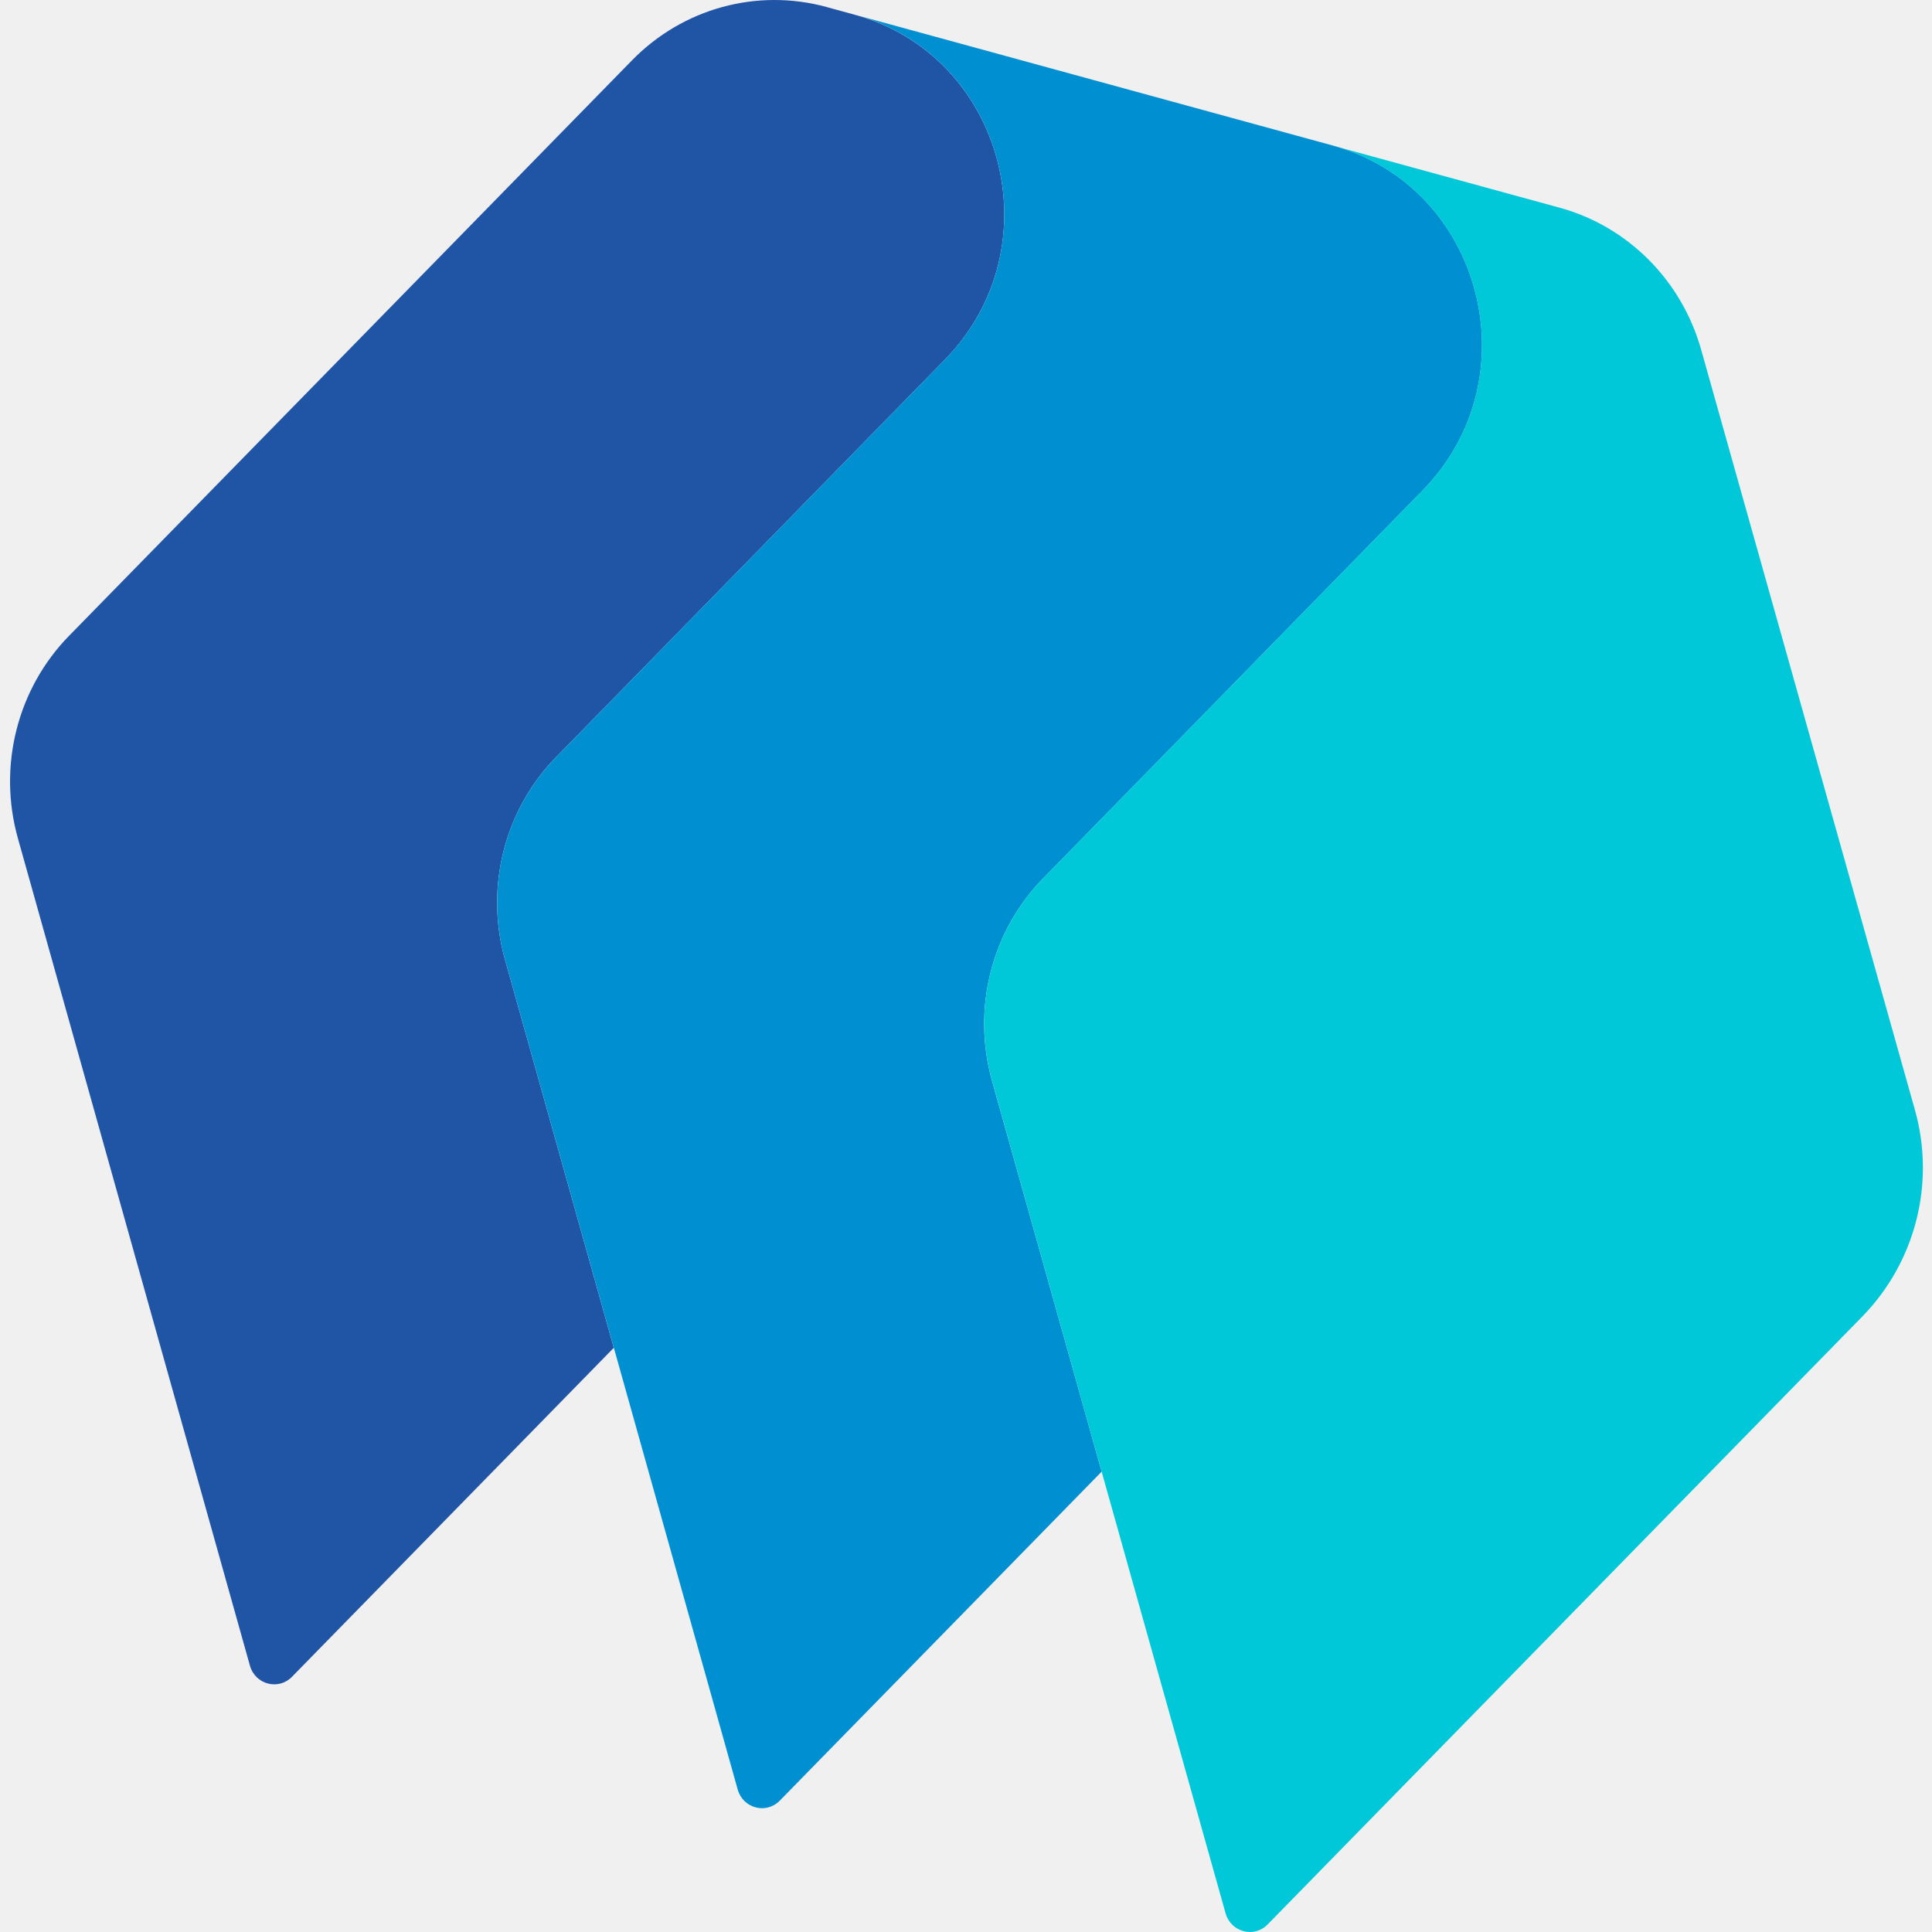
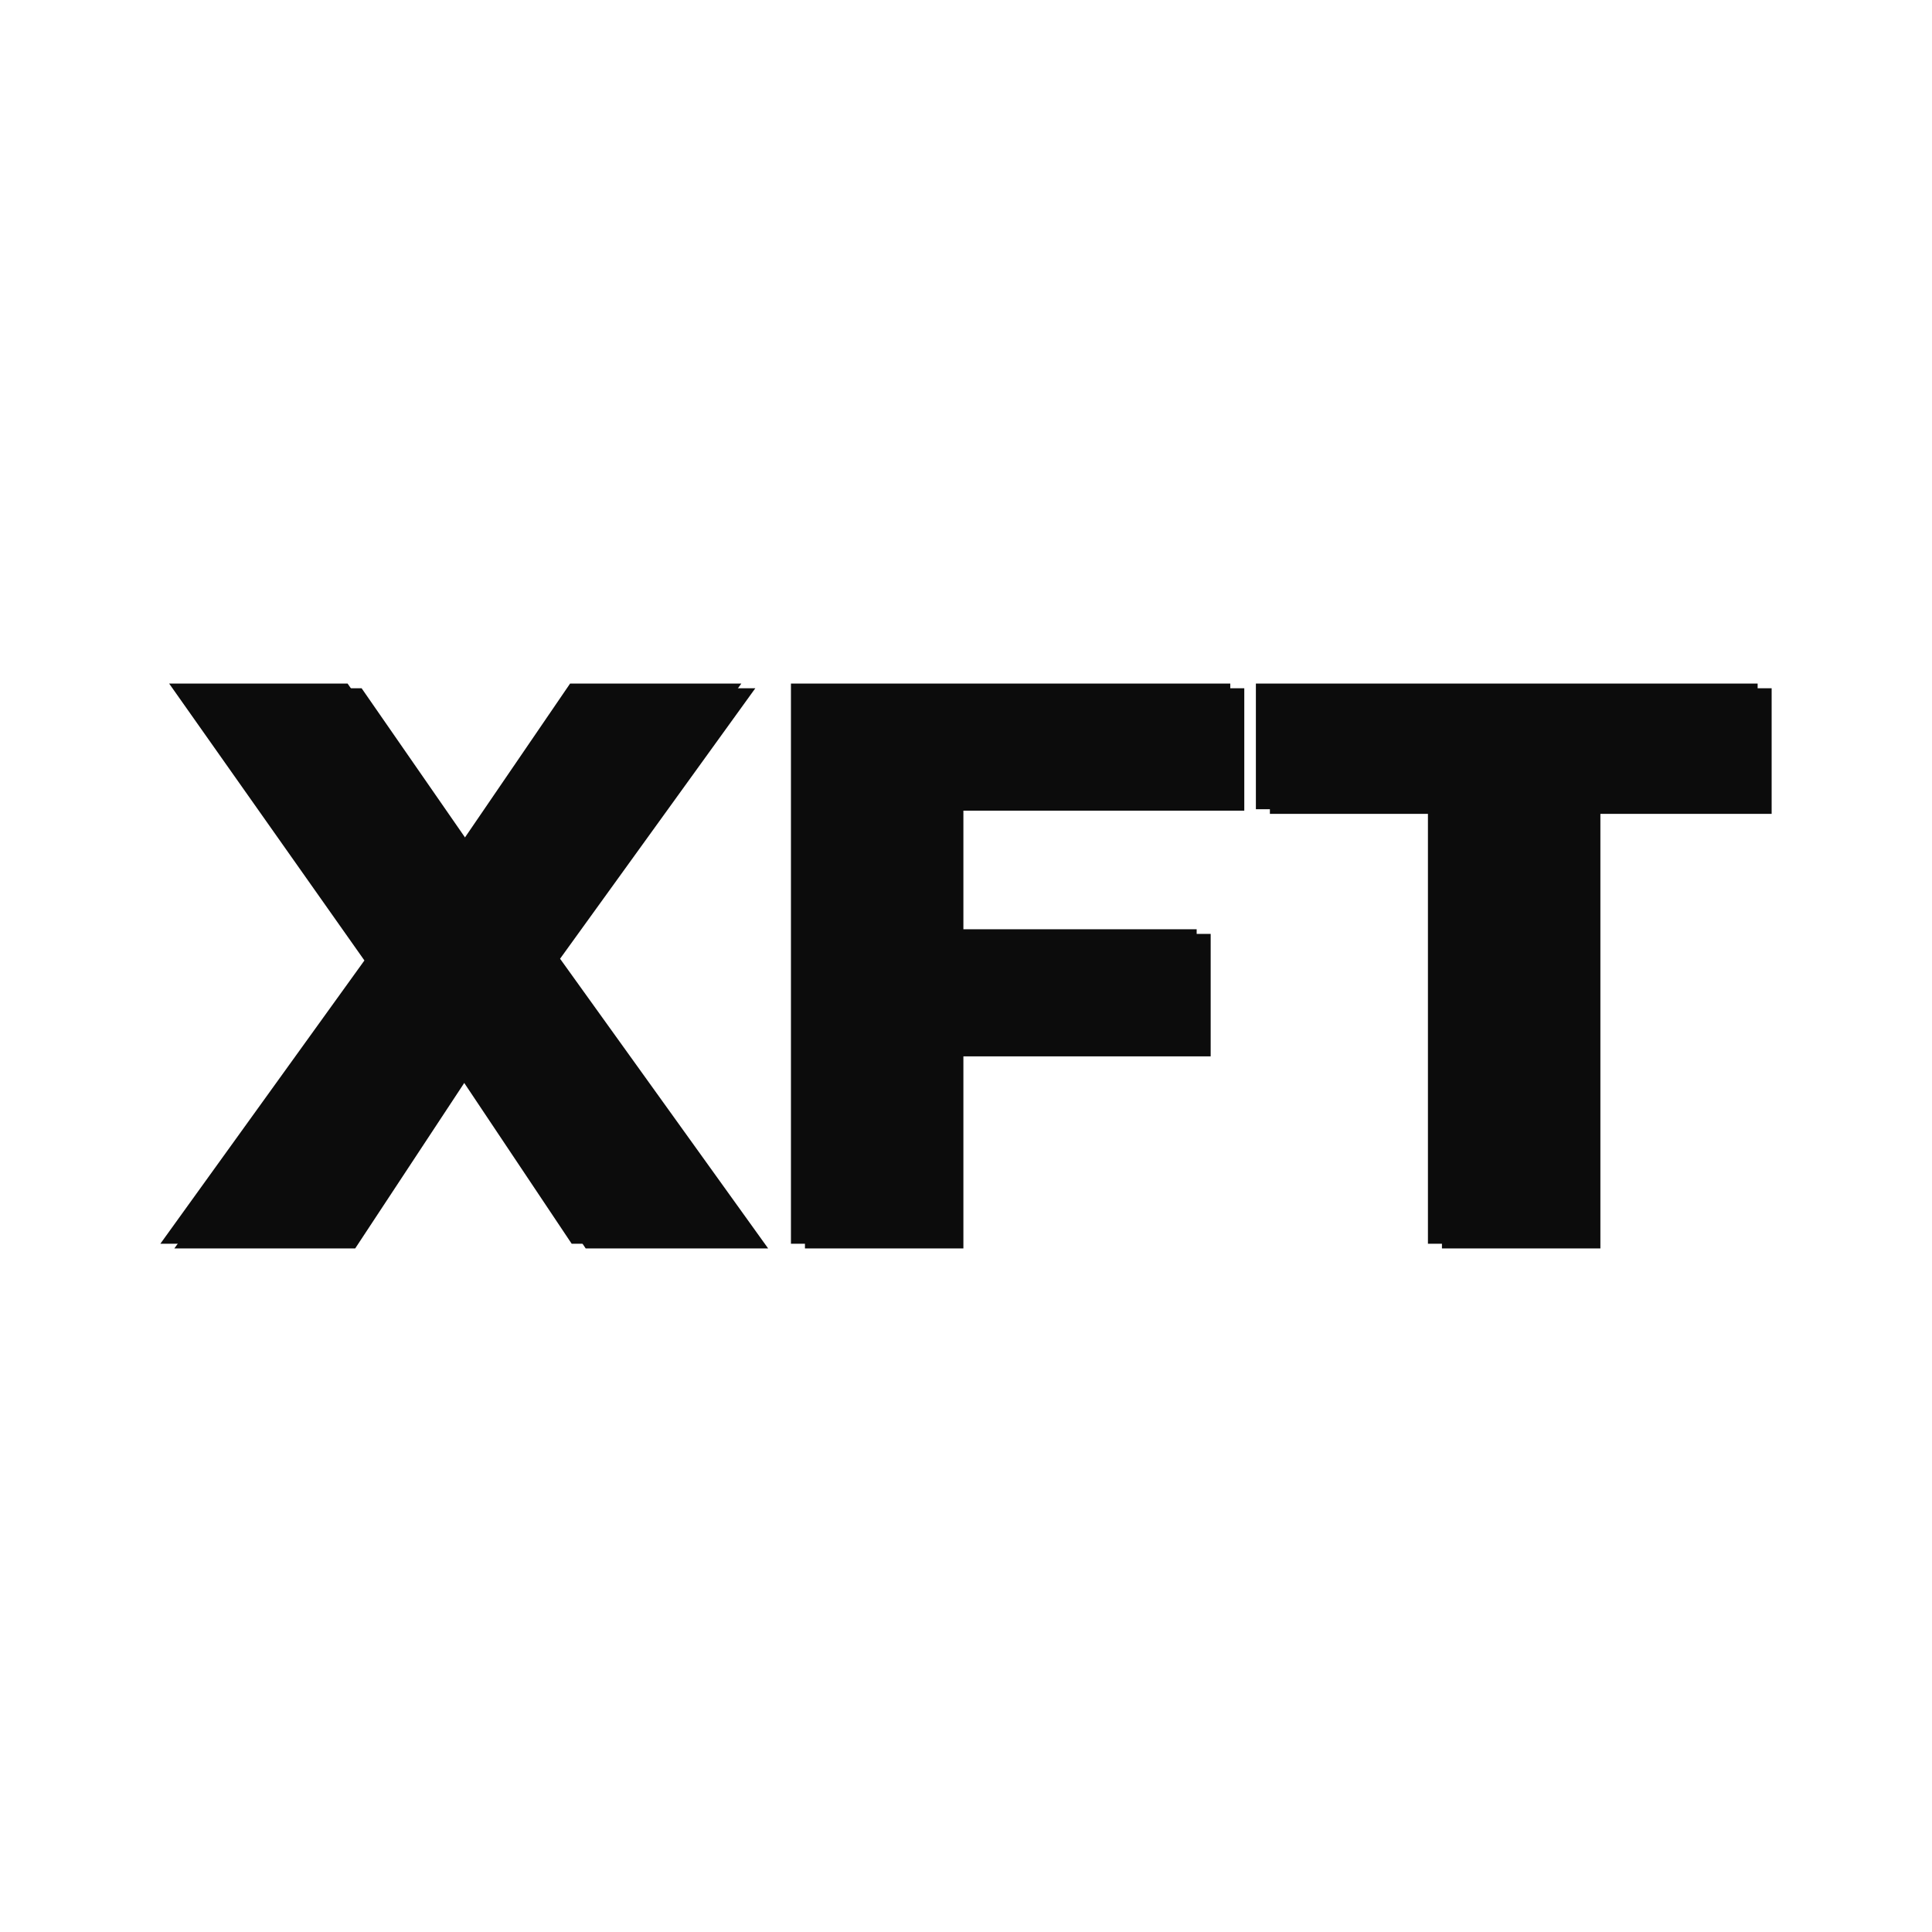
- <svg xmlns="http://www.w3.org/2000/svg" width="118" height="118" viewBox="0 0 118 118" fill="none">
-   <path d="M33.968 46.234C30.806 49.465 29.606 54.202 30.839 58.597L37.488 82.318L17.833 102.413C17.003 103.26 15.59 102.885 15.265 101.733L1.091 51.194C-0.142 46.799 1.058 42.062 4.22 38.831L38.599 3.687C41.708 0.505 46.234 -0.732 50.486 0.428L51.056 0.586L52.204 0.9C61.36 3.406 64.424 15.098 57.722 21.951L33.968 46.238V46.234Z" fill="#2054A5" />
-   <path d="M63.716 53.64C60.55 56.871 59.353 61.608 60.586 66.003L67.285 89.883L47.625 109.978C46.795 110.825 45.383 110.45 45.057 109.299L37.492 82.318L30.842 58.597C29.609 54.202 30.806 49.465 33.972 46.234L57.725 21.947C64.428 15.098 61.359 3.402 52.207 0.896L81.385 8.884C90.538 11.391 93.602 23.086 86.908 29.935L63.724 53.636L63.716 53.64Z" fill="#0090D1" />
-   <path d="M77.422 117.539C76.596 118.386 75.18 118.011 74.855 116.86L67.285 89.883L60.591 66.003C59.354 61.608 60.55 56.871 63.716 53.64L86.9 29.939C93.599 23.091 90.534 11.395 81.382 8.888L95.255 12.685C99.426 13.828 102.71 17.121 103.903 21.365L116.957 67.79C118.219 72.275 116.99 77.093 113.73 80.422L77.422 117.539Z" fill="#00C8D9" />
+ <svg xmlns="http://www.w3.org/2000/svg" xmlns:xlink="http://www.w3.org/1999/xlink" version="1.1" preserveAspectRatio="none" width="500" height="500" viewBox="0 0 500 500">
+   <rect width="100%" height="100%" fill="#FFFFFF" fill-opacity="1" />
+   <svg viewBox="895 301.646 380 133.209" width="417" height="146.179" x="41.5px" y="176.91px" preserveAspectRatio="none">
+     <defs />
+     <style>.aBEGfasMbacolor8ccac395-345f-4f56-8465-7b99160d723a {fill:#0C0C0C;fill-opacity:1;}.aD6z1nYkhcolor8ccac395-345f-4f56-8465-7b99160d723a {fill:#0C0C0C;fill-opacity:0;}.aRWrrEA-PR0filter-floo8ccac395-345f-4f56-8465-7b99160d723a {flood-color:#E9B0D6;flood-opacity:0.5;}.ashadowa28uRj5ohmr-floo8ccac395-345f-4f56-8465-7b99160d723a {flood-color:#0C0C0C;flood-opacity:1;}.ashadowxxQF-KtL9S-floo8ccac395-345f-4f56-8465-7b99160d723a {flood-color:#0C0C0C;flood-opacity:1;}.companyName-str8ccac395-345f-4f56-8465-7b99160d723a {stroke:#0C0C0C;stroke-opacity:1;}.shapeStroke-str8ccac395-345f-4f56-8465-7b99160d723a {stroke:#0C0C0C;stroke-opacity:1;}</style>
+     <defs>
+       <filter x="898.301" y="302.747" width="376.699" height="132.108" id="8ccac395-345f-4f56-8465-7b99160d723aikYEXSHZT" filterUnits="userSpaceOnUse" primitiveUnits="userSpaceOnUse" color-interpolation-filters="sRGB">
+         <feMerge>
+           <feMergeNode in="SourceGraphic" />
+         </feMerge>
+       </filter>
+       <filter x="895" y="301.646" width="376.696" height="132.108" id="8ccac395-345f-4f56-8465-7b99160d723atUk6sjh6M" filterUnits="userSpaceOnUse" primitiveUnits="userSpaceOnUse" color-interpolation-filters="sRGB">
+         <feMerge>
+           <feMergeNode in="SourceGraphic" />
+         </feMerge>
+       </filter>
+     </defs>
+     <g opacity="1" transform="rotate(0 898.3011 302.7465)">
+       <svg width="376.699" height="132.108" x="898.301" y="302.747" version="1.1" preserveAspectRatio="none" viewBox="-0.08 -28 79.84 28">
+         <g transform="matrix(1 0 0 1 0 0)" class="aBEGfasMbacolor8ccac395-345f-4f56-8465-7b99160d723a">
+           <path id="id-8ccac395-345f-4f56-8465-7b99160d723aBEGfasMba3" d="M29.60 0L20.48 0L14.68-8.68L8.96 0L-0.08 0L10.12-14.16L0.36-28L9.28-28L14.88-19.92L20.40-28L28.96-28L19.20-14.48L29.60 0Z M53.40-21.88L39.36-21.88L39.36-15.72L51.72-15.72L51.72-9.60L39.36-9.60L39.36 0L31.44 0L31.44-28L53.40-28L53.40-21.88Z M63.28 0L63.28-21.72L54.68-21.72L54.68-28L79.76-28L79.76-21.72L71.20-21.72L71.20 0L63.28 0Z" />
+         </g>
+       </svg>
+     </g>
+     <g opacity="1" transform="rotate(0 895 301.6456)">
+       <svg width="376.696" height="132.108" x="895" y="301.646" version="1.1" preserveAspectRatio="none" viewBox="-0.08 -28 79.84 28">
+         <g transform="matrix(1 0 0 1 0 0)" class="aD6z1nYkhcolor8ccac395-345f-4f56-8465-7b99160d723a">
+           <defs>
+             <path id="id-8ccac395-345f-4f56-8465-7b99160d723aD6z1nYkh3" d="M29.60 0L20.48 0L14.68-8.68L8.96 0L-0.08 0L10.12-14.16L0.36-28L9.28-28L14.88-19.92L20.40-28L28.96-28L19.20-14.48L29.60 0Z M53.40-21.88L39.36-21.88L39.36-15.72L51.72-15.72L51.72-9.60L39.36-9.60L39.36 0L31.44 0L31.44-28L53.40-28L53.40-21.88Z M63.28 0L63.28-21.72L54.68-21.72L54.68-28L79.76-28L79.76-21.72L71.20-21.72L71.20 0L63.28 0Z" />
+           </defs>
+           <clipPath id="id-8ccac395-345f-4f56-8465-7b99160d723aD6z1nYkh3-clip">
+             <use xlink:href="#id-8ccac395-345f-4f56-8465-7b99160d723aD6z1nYkh3" />
+           </clipPath>
+           <g clip-path="url(#id-8ccac395-345f-4f56-8465-7b99160d723aD6z1nYkh3-clip)">
+             <use xlink:href="#id-8ccac395-345f-4f56-8465-7b99160d723aD6z1nYkh3" class="companyName-str8ccac395-345f-4f56-8465-7b99160d723a" style="stroke-width:2;" />
+           </g>
+         </g>
+       </svg>
+     </g>
+   </svg>
</svg>
